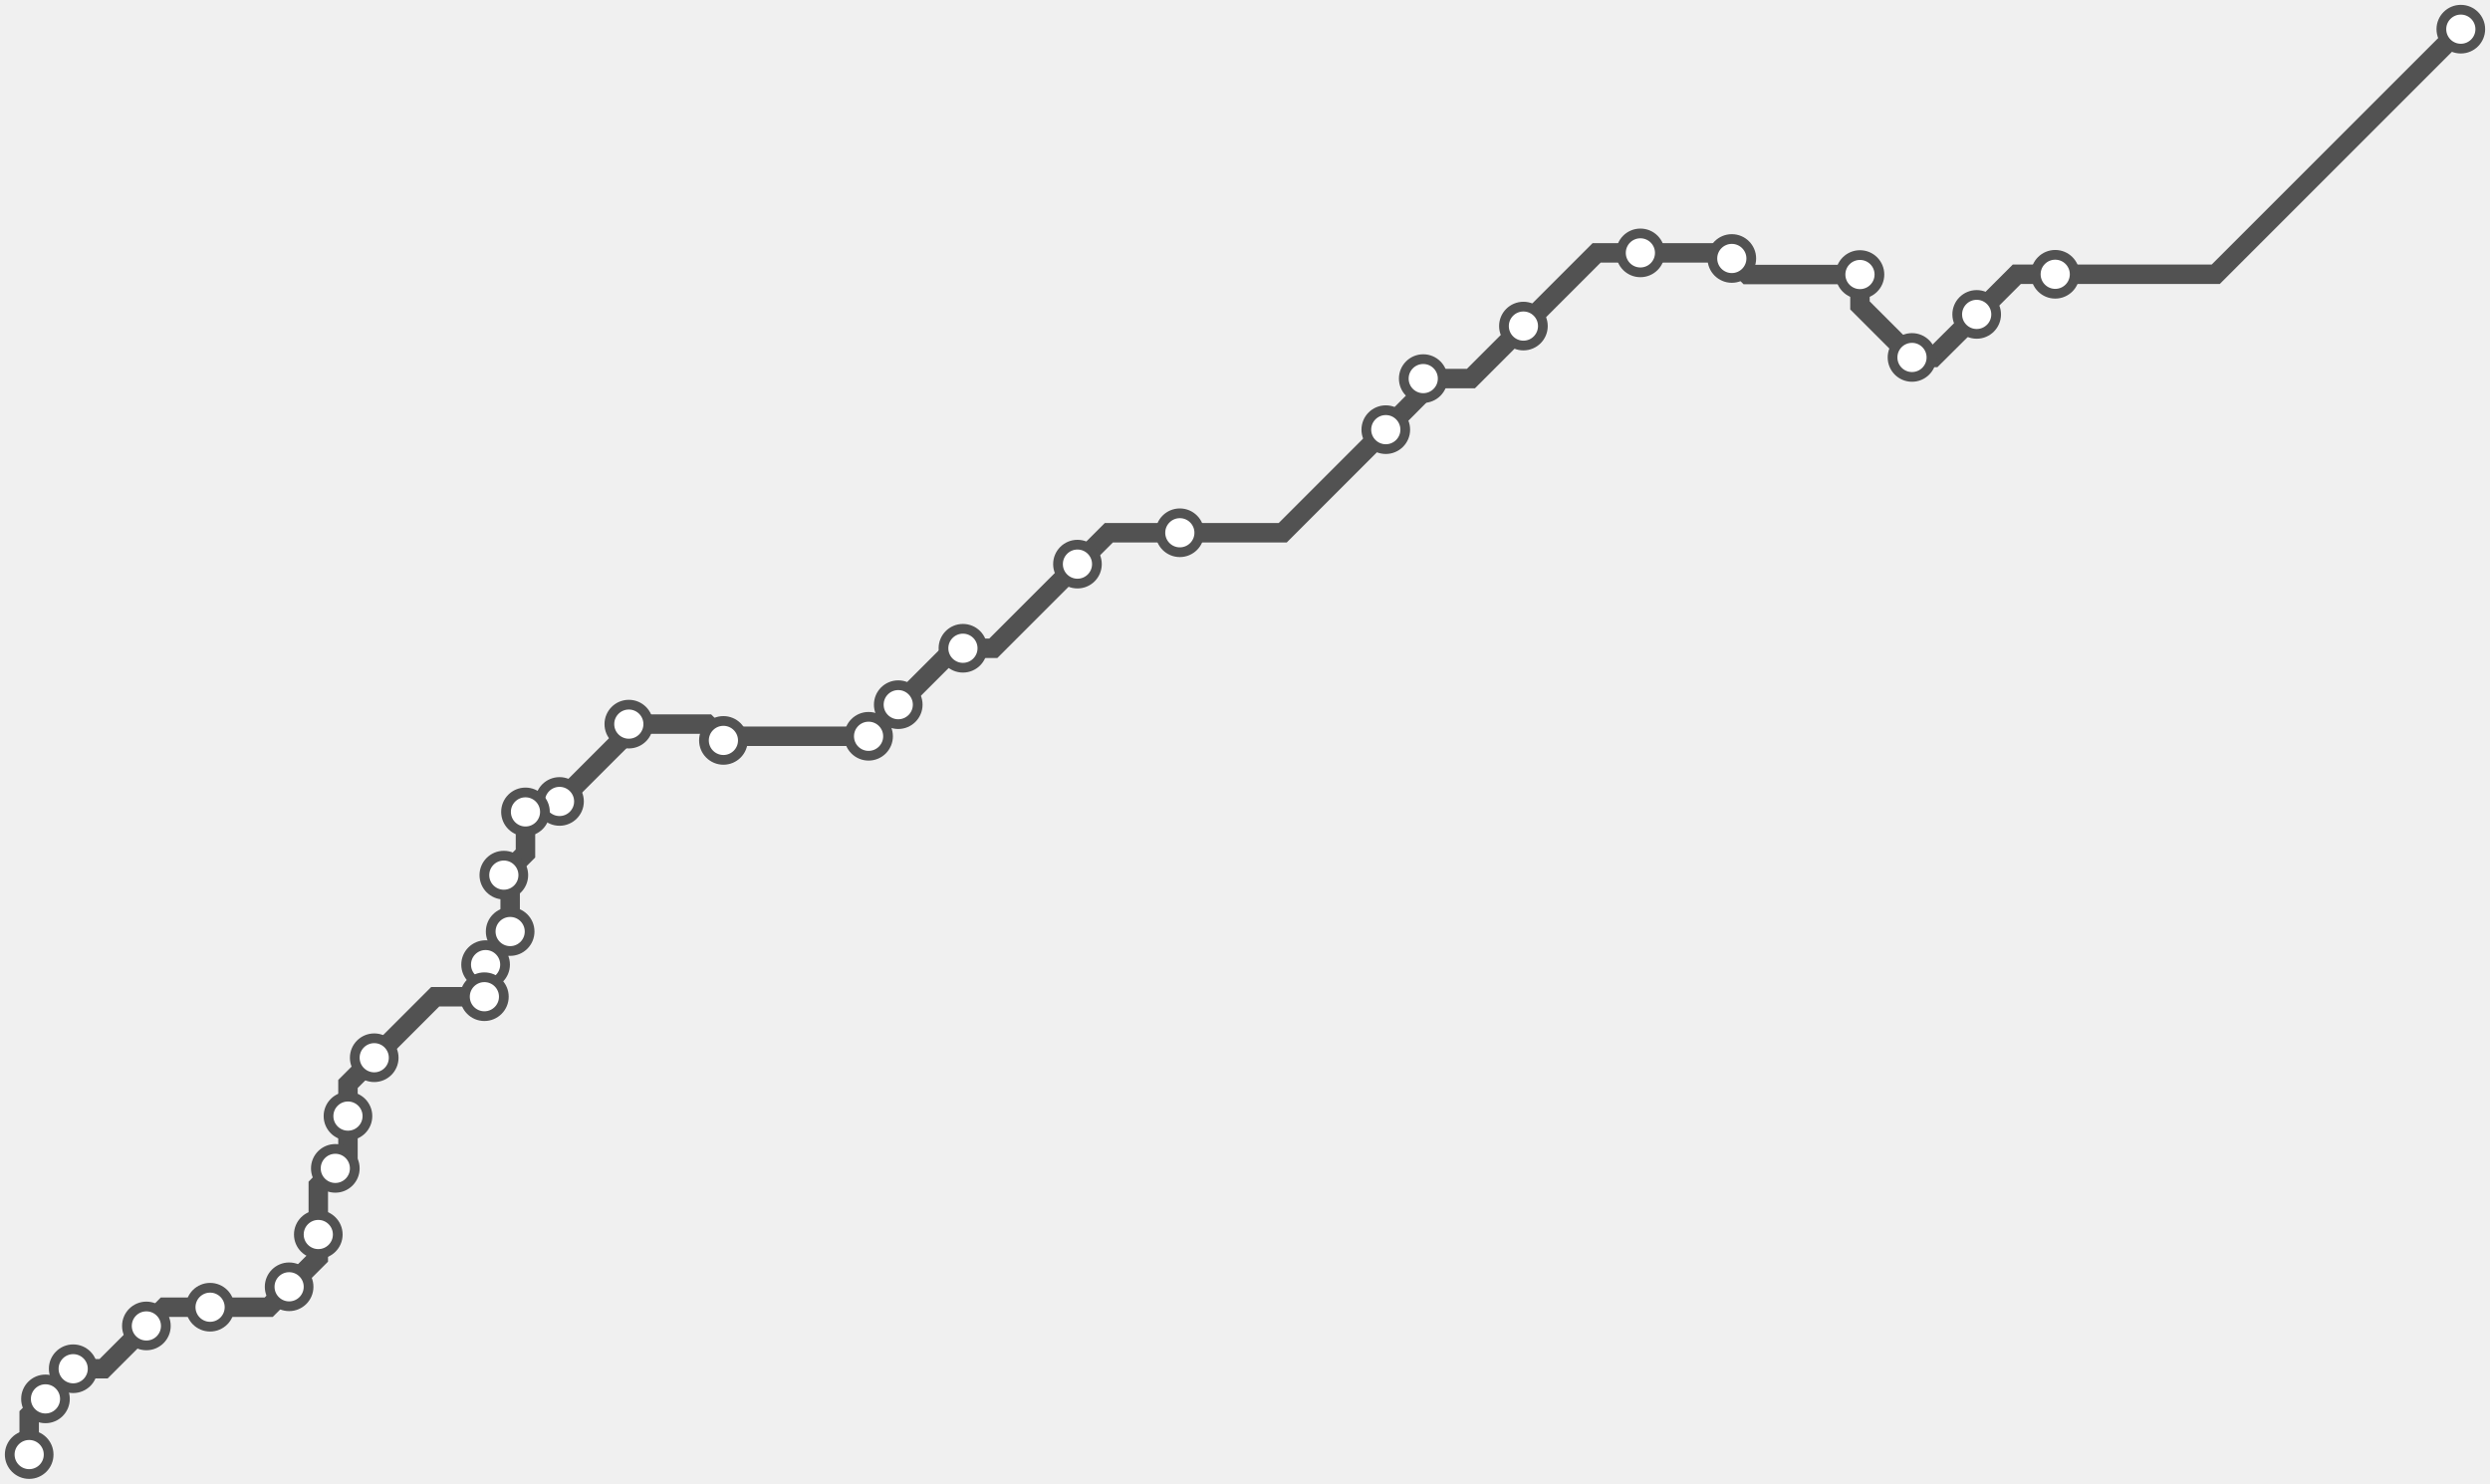
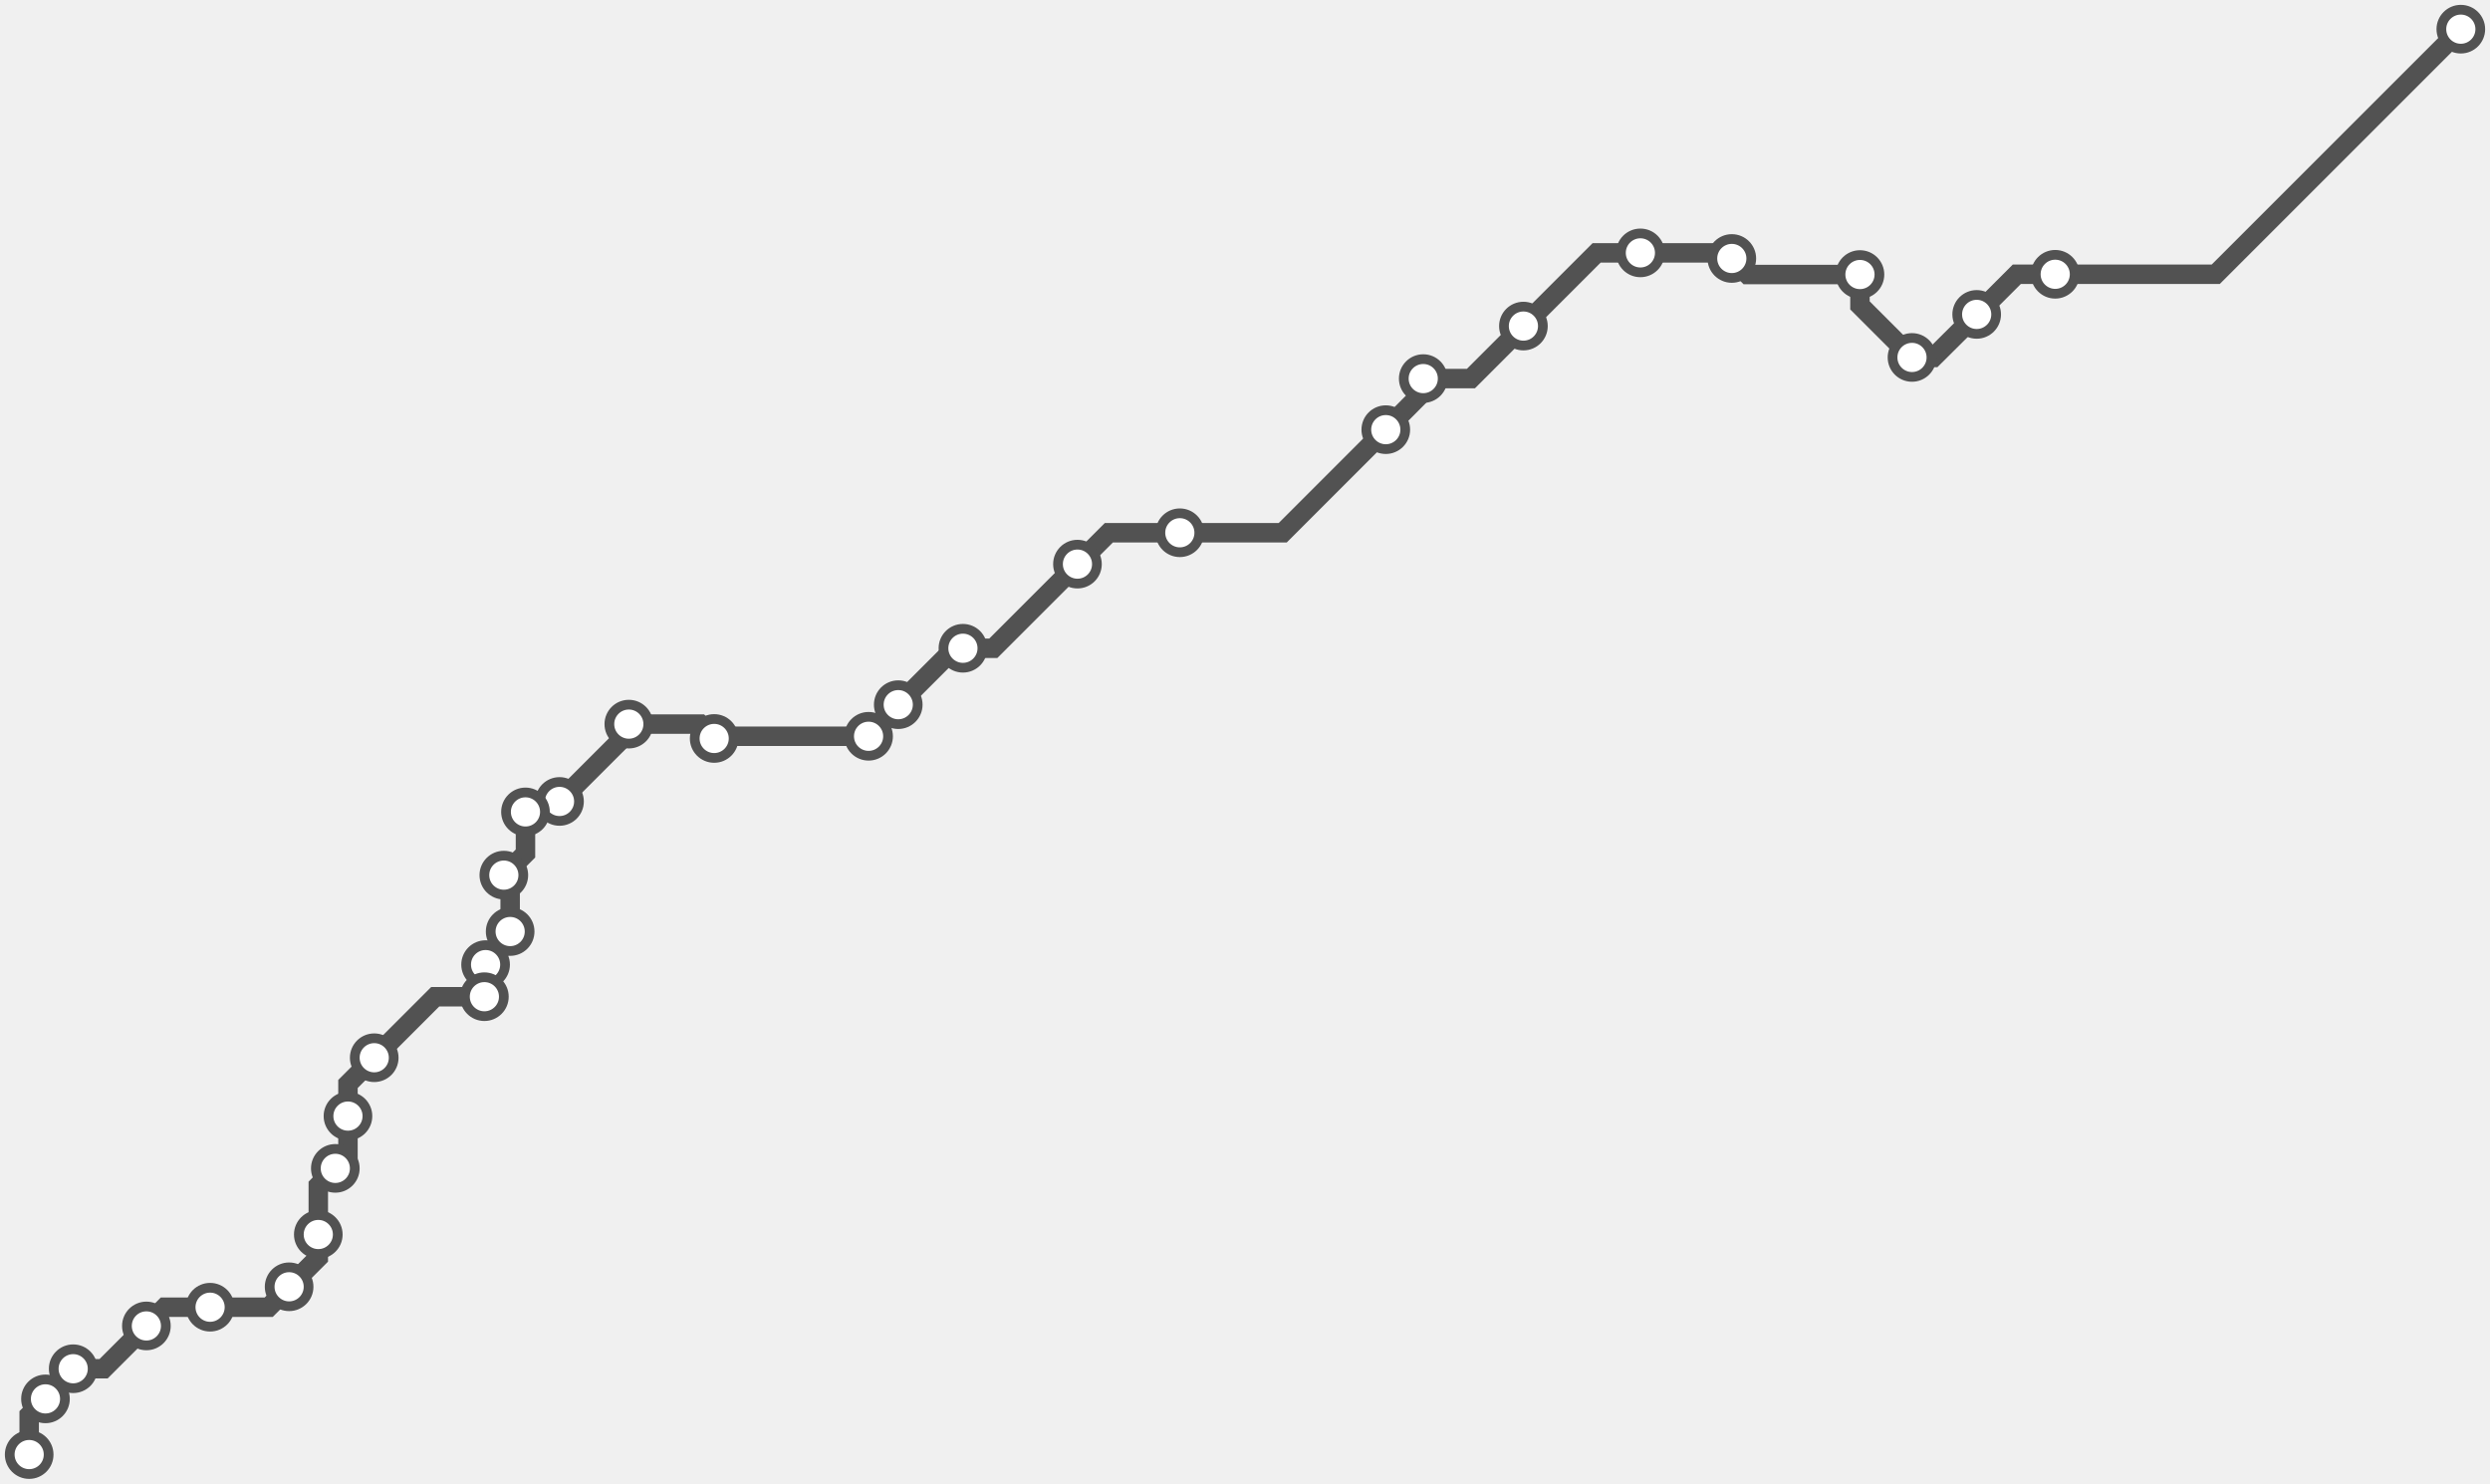
<svg xmlns="http://www.w3.org/2000/svg" width="1024.0" height="610.2">
-   <path d="M1012.0 12.0 L911.2 112.8 L845.2 112.8 L829.4 112.8 L812.9 129.3 L795.1 147.0 L786.3 147.0 L764.9 125.6 L764.9 112.9 L718.7 112.9 L712.2 106.3 L709.8 104.0 L674.6 104.0 L656.6 104.0 L626.5 134.1 L604.9 155.7 L585.3 155.7 L585.3 161.2 L569.9 176.7 L527.5 219.1 L485.2 219.1 L456.0 219.1 L443.1 232.0 L408.5 266.6 L396.0 266.6 L392.6 266.6 L369.4 289.8 L357.2 302.0 L357.2 302.8 L299.1 302.8 L297.5 304.5 L290.8 297.8 L258.6 297.8 L258.6 301.1 L230.1 329.6 L225.8 333.9 L216.1 333.9 L216.1 351.0 L207.2 359.9 L209.8 362.4 L209.8 383.1 L209.8 386.6 L199.7 396.7 L199.2 397.2 L199.2 409.9 L179.0 409.9 L153.9 435.0 L143.1 445.8 L143.1 459.0 L143.1 475.3 L137.9 480.5 L130.9 487.6 L130.9 507.7 L130.9 517.2 L118.9 529.2 L110.5 537.6 L86.4 537.6 L67.8 537.6 L60.2 545.3 L42.6 562.9 L30.1 562.9 L30.1 563.8 L18.7 575.3 L12.0 582.0 L12.0 598.2 " />
+   <path d="M1012.0 12.0 L911.2 112.8 L845.2 112.8 L829.4 112.8 L812.9 129.3 L795.1 147.0 L786.3 147.0 L764.9 125.6 L764.9 112.9 L718.7 112.9 L712.2 106.3 L709.8 104.0 L674.6 104.0 L656.6 104.0 L626.5 134.1 L604.9 155.7 L585.3 155.7 L585.3 161.2 L569.9 176.7 L527.5 219.1 L485.2 219.1 L456.0 219.1 L443.1 232.0 L408.5 266.6 L396.0 266.6 L392.6 266.6 L369.4 289.8 L357.2 302.0 L357.2 302.8 L294.5 302.8 L293.7 303.7 L287.9 297.8 L258.6 297.8 L258.6 301.1 L230.1 329.6 L225.8 333.9 L216.1 333.9 L216.1 351.0 L207.2 359.9 L209.8 362.4 L209.8 383.1 L209.8 386.6 L199.7 396.7 L199.2 397.2 L199.2 409.9 L179.0 409.9 L153.9 435.0 L143.1 445.8 L143.1 459.0 L143.1 475.3 L137.9 480.5 L130.9 487.6 L130.9 507.7 L130.9 517.2 L118.9 529.2 L110.5 537.6 L86.4 537.6 L67.8 537.6 L60.2 545.3 L42.6 562.9 L30.1 562.9 L30.1 563.8 L18.7 575.3 L12.0 582.0 L12.0 598.2 " />
  <circle cx="1012.0" cy="12.0" r="8" />
  <circle cx="845.2" cy="112.8" r="8" />
  <circle cx="812.9" cy="129.3" r="8" />
  <circle cx="786.3" cy="147.0" r="8" />
  <circle cx="764.9" cy="112.9" r="8" />
  <circle cx="712.2" cy="106.3" r="8" />
  <circle cx="674.6" cy="104.0" r="8" />
  <circle cx="626.5" cy="134.1" r="8" />
  <circle cx="585.3" cy="155.7" r="8" />
  <circle cx="569.9" cy="176.7" r="8" />
  <circle cx="485.2" cy="219.1" r="8" />
  <circle cx="443.1" cy="232.0" r="8" />
  <circle cx="396.0" cy="266.6" r="8" />
  <circle cx="369.4" cy="289.8" r="8" />
  <circle cx="357.2" cy="302.8" r="8" />
-   <circle cx="297.5" cy="304.5" r="8" />
+   <circle cx="293.7" cy="303.7" r="8" />
  <circle cx="258.6" cy="297.8" r="8" />
  <circle cx="230.1" cy="329.6" r="8" />
  <circle cx="216.1" cy="333.9" r="8" />
  <circle cx="207.2" cy="359.9" r="8" />
  <circle cx="209.8" cy="383.1" r="8" />
  <circle cx="199.7" cy="396.7" r="8" />
  <circle cx="199.2" cy="409.9" r="8" />
  <circle cx="153.9" cy="435.0" r="8" />
  <circle cx="143.1" cy="459.0" r="8" />
  <circle cx="137.9" cy="480.5" r="8" />
  <circle cx="130.9" cy="507.7" r="8" />
  <circle cx="118.9" cy="529.2" r="8" />
  <circle cx="86.4" cy="537.6" r="8" />
  <circle cx="60.2" cy="545.3" r="8" />
  <circle cx="30.1" cy="562.9" r="8" />
  <circle cx="18.7" cy="575.3" r="8" />
  <circle cx="12.0" cy="598.2" r="8" />
  <style>
circle {
fill: white;
stroke: #525252;
stroke-width: 4;
}
path {
fill: none;
stroke: #525252;
stroke-width: 8;
}</style>
</svg>
